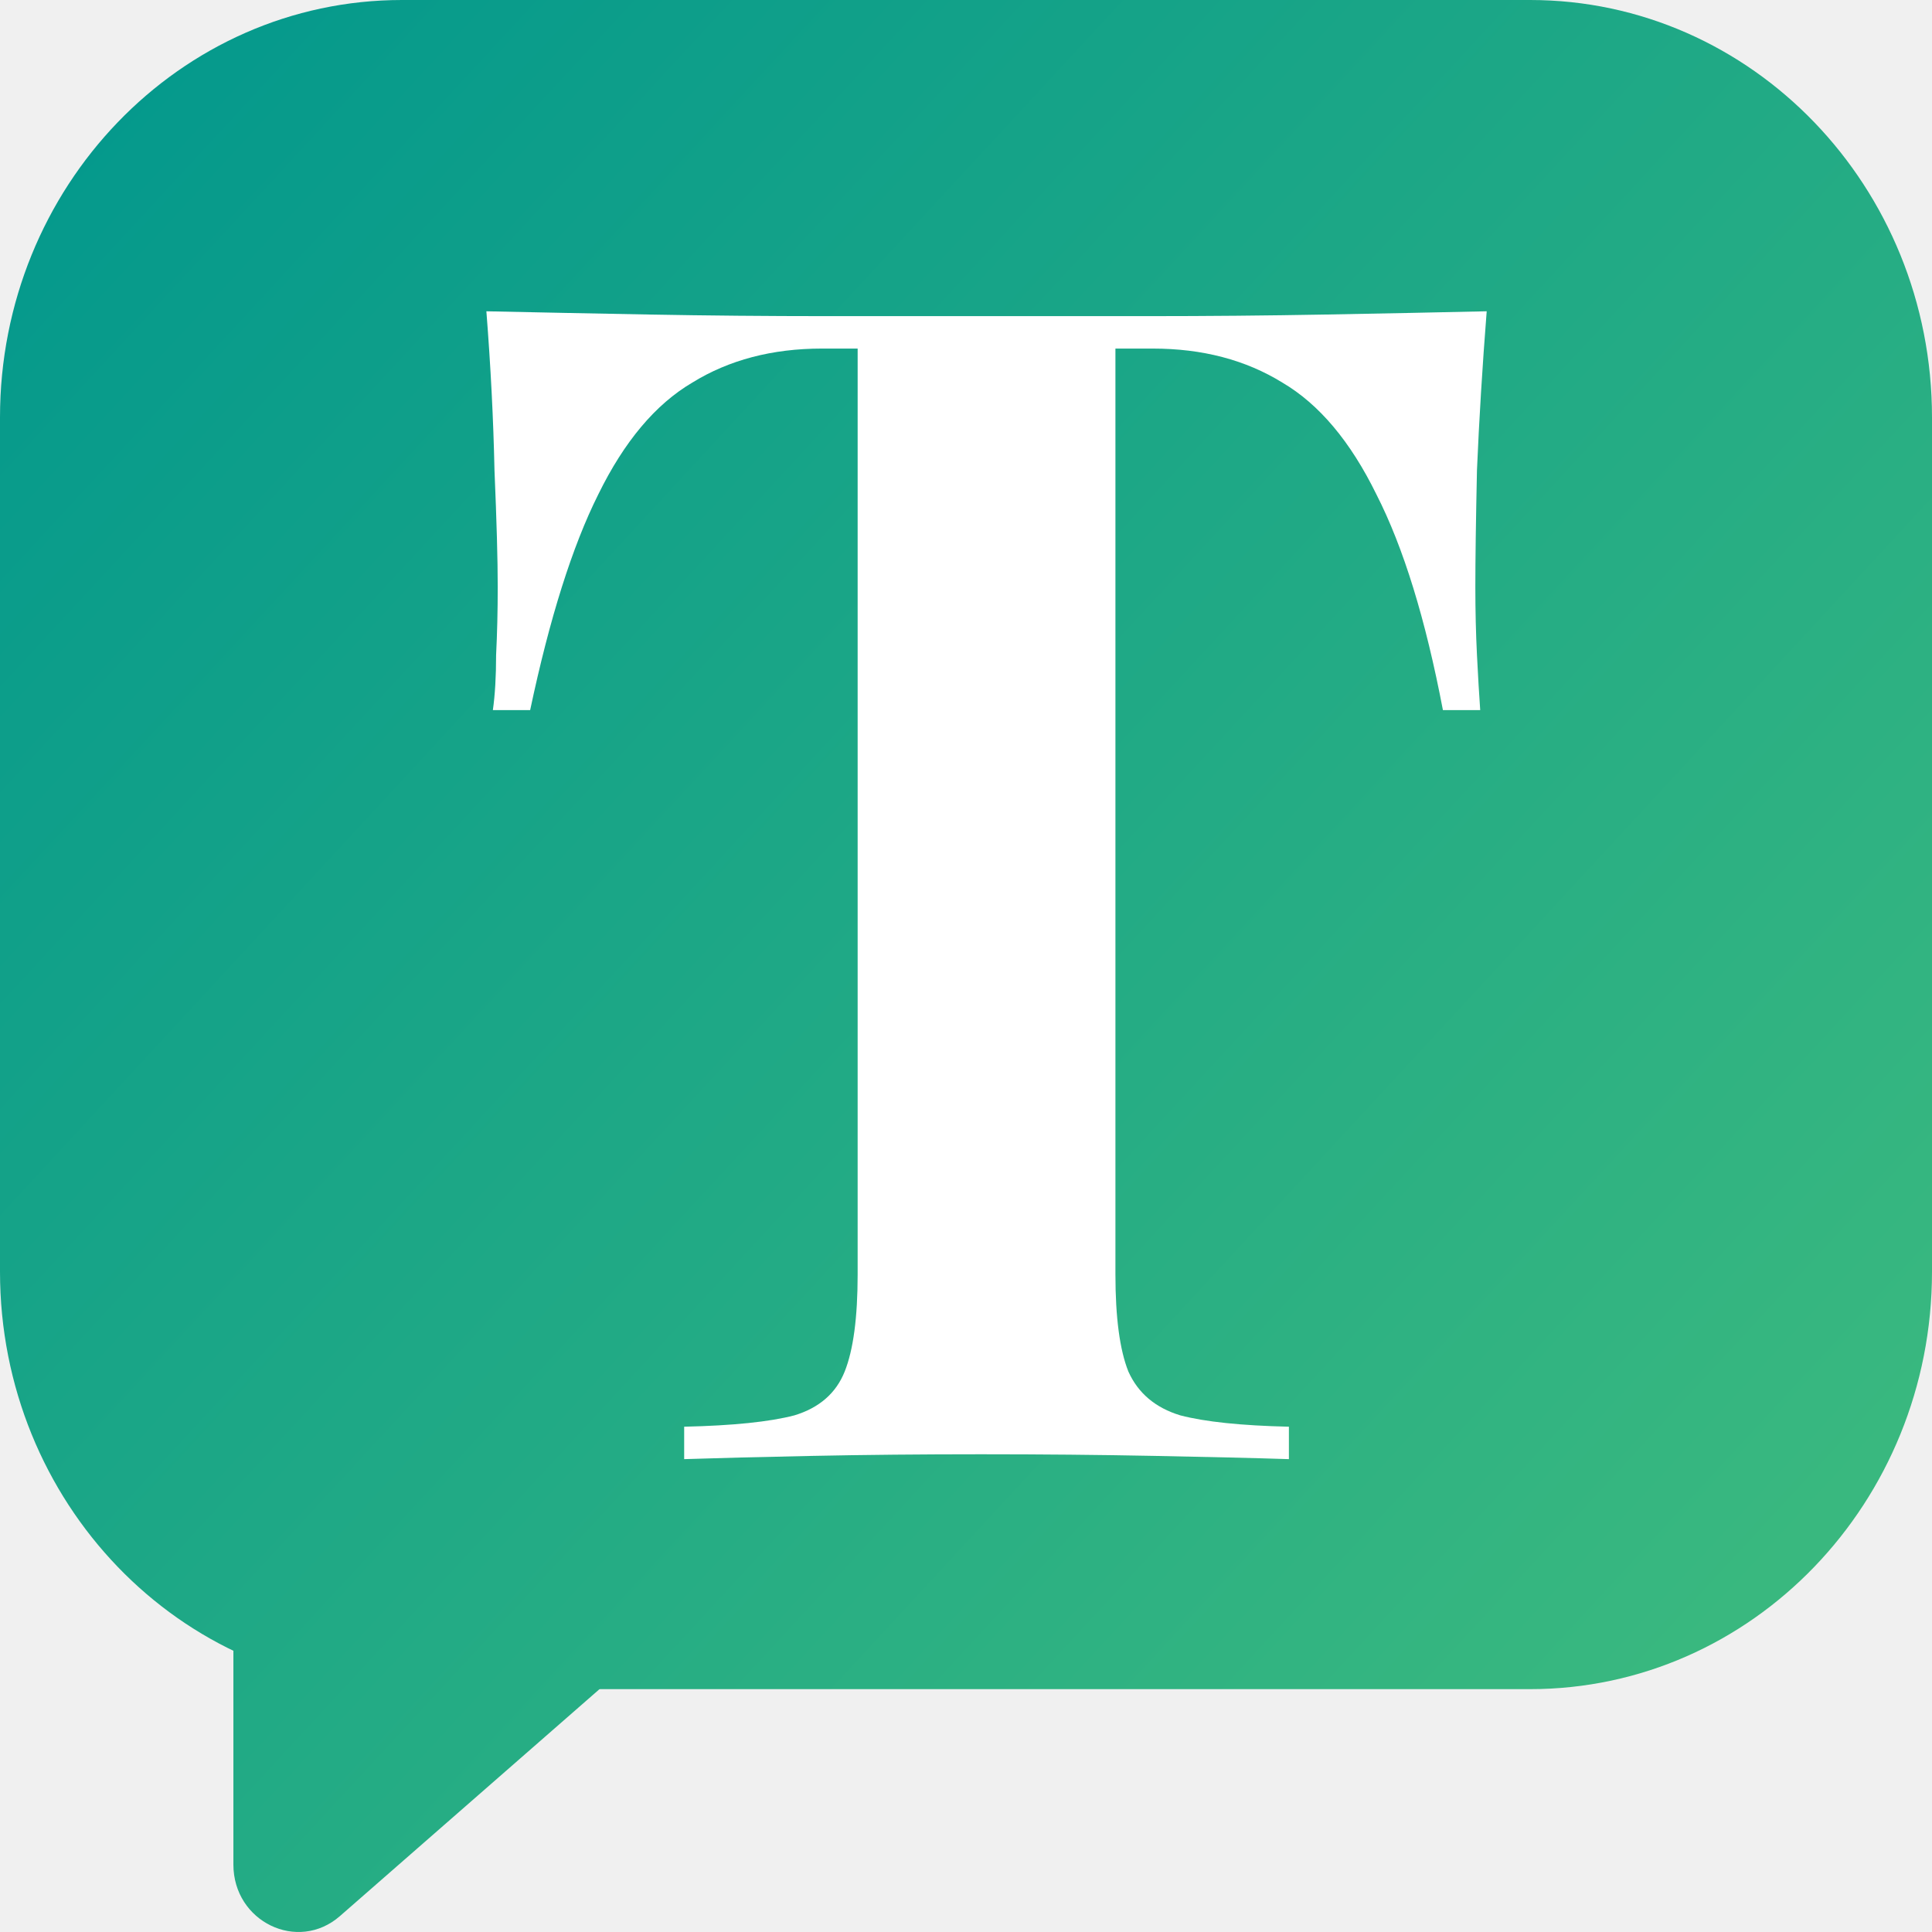
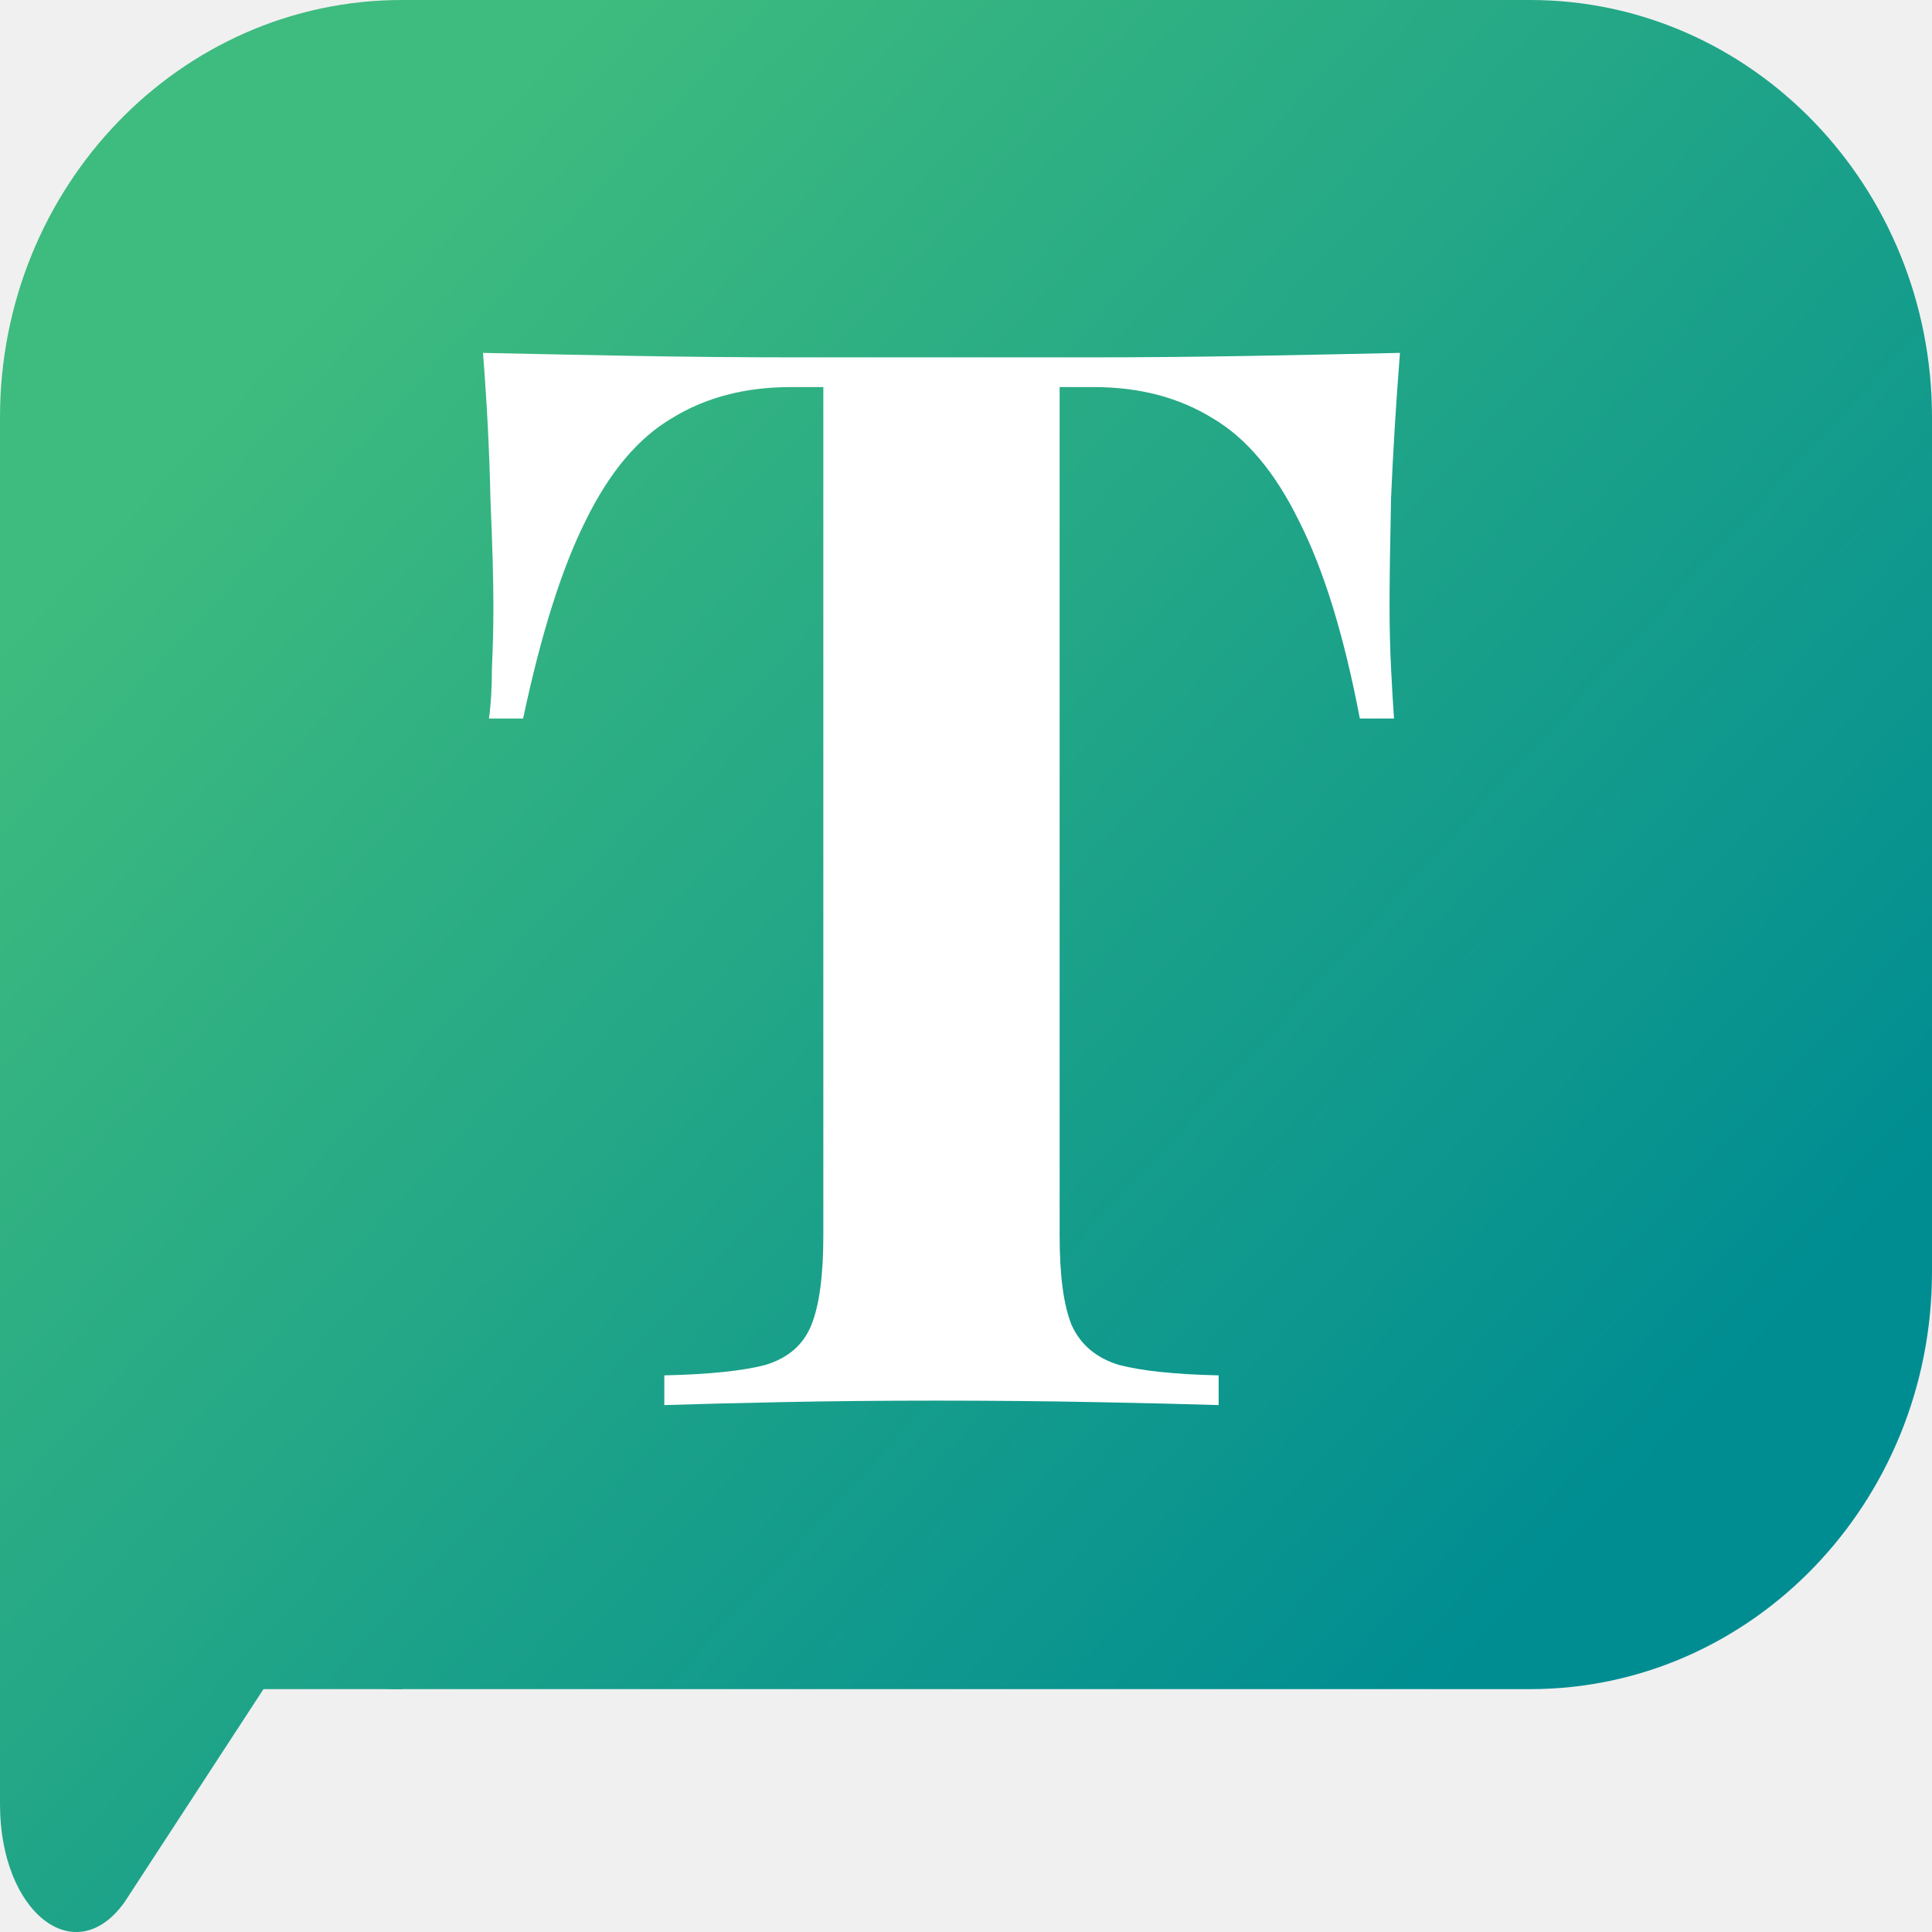
<svg xmlns="http://www.w3.org/2000/svg" width="143" height="143" viewBox="0 0 143 143" fill="none">
-   <path d="M0 30.9C0 13.834 13.32 0 29.752 0H113.248C129.68 0 143 13.834 143 30.9V94.125C143 111.191 129.68 125.025 113.248 125.025H29.752C13.32 125.025 0 111.191 0 94.125V30.9Z" fill="url(#paint0_linear_1_17)" />
-   <path d="M17.275 138.007C17.275 142.244 22.043 144.548 25.164 141.819L48.482 121.432C51.907 118.438 49.868 112.636 45.392 112.636H22.074C19.424 112.636 17.275 114.867 17.275 117.62L17.275 138.007Z" fill="url(#paint1_linear_1_17)" />
-   <path d="M110.04 23.04C109.72 27.12 109.48 31.04 109.32 34.8C109.24 38.56 109.2 41.44 109.2 43.44C109.2 45.2 109.24 46.88 109.32 48.48C109.4 50.08 109.48 51.44 109.56 52.56H106.8C105.52 45.84 103.88 40.52 101.88 36.6C99.96 32.68 97.64 29.92 94.92 28.32C92.2 26.64 89 25.8 85.32 25.8H82.56V94.32C82.56 97.52 82.88 99.92 83.52 101.52C84.24 103.12 85.52 104.2 87.36 104.76C89.2 105.24 91.88 105.52 95.4 105.6V108C92.92 107.92 89.6 107.84 85.44 107.76C81.36 107.68 77.08 107.64 72.6 107.64C68.2 107.64 64.04 107.68 60.12 107.76C56.2 107.84 53.04 107.92 50.64 108V105.6C54.24 105.52 56.96 105.24 58.8 104.76C60.64 104.2 61.88 103.12 62.52 101.52C63.16 99.92 63.48 97.52 63.48 94.32V25.8H60.84C57.16 25.8 53.96 26.64 51.24 28.32C48.52 29.92 46.2 32.68 44.28 36.6C42.36 40.44 40.68 45.76 39.24 52.56H36.48C36.64 51.44 36.72 50.08 36.72 48.48C36.8 46.88 36.84 45.2 36.84 43.44C36.84 41.44 36.76 38.56 36.6 34.8C36.52 31.04 36.32 27.12 36 23.04C39.68 23.12 43.68 23.2 48 23.28C52.4 23.36 56.8 23.4 61.2 23.4C65.6 23.4 69.56 23.4 73.08 23.4C76.68 23.4 80.64 23.4 84.96 23.4C89.36 23.4 93.76 23.36 98.16 23.28C102.56 23.2 106.52 23.12 110.04 23.04Z" fill="white" />
+   <path d="M0 30.9C0 13.834 13.32 0 29.752 0H113.248C129.68 0 143 13.834 143 30.9V94.125C143 111.191 129.68 125.025 113.248 125.025H29.752C15.5 125.025 0 111.191 0 94.125V30.9Z" fill="url(#paint0_linear_1_17)" />
+   <path d="M2.23269e-06 133.544C2.66055e-06 141.568 5.581 145.932 9.235 140.764L19.5 125.025H29.752C33.309 119.993 37.17 92.758 34.329 86.696C33.792 85.55 32.398 85.98 31.473 86.842L19.5 98L7.044 86.784C6.125 85.957 4.86 85.392 3.79 86.01C1.585 87.284 -2.20643e-07 90.8 0 94.938L2.23269e-06 133.544Z" fill="url(#paint1_linear_1_17)" />
+   <path d="M103.62 26.12C103.327 29.86 103.107 33.453 102.96 36.9C102.887 40.347 102.85 42.987 102.85 44.82C102.85 46.433 102.887 47.973 102.96 49.44C103.033 50.907 103.107 52.153 103.18 53.18H100.65C99.477 47.02 97.973 42.143 96.14 38.55C94.38 34.957 92.253 32.427 89.76 30.96C87.267 29.42 84.333 28.65 80.96 28.65H78.43V91.46C78.43 94.393 78.723 96.593 79.31 98.06C79.97 99.527 81.143 100.517 82.83 101.03C84.517 101.47 86.973 101.727 90.2 101.8V104C87.927 103.927 84.883 103.853 81.07 103.78C77.33 103.707 73.407 103.67 69.3 103.67C65.267 103.67 61.453 103.707 57.86 103.78C54.267 103.853 51.37 103.927 49.17 104V101.8C52.47 101.727 54.963 101.47 56.65 101.03C58.337 100.517 59.473 99.527 60.06 98.06C60.647 96.593 60.94 94.393 60.94 91.46V28.65H58.52C55.147 28.65 52.213 29.42 49.72 30.96C47.227 32.427 45.1 34.957 43.34 38.55C41.58 42.07 40.04 46.947 38.72 53.18H36.19C36.337 52.153 36.41 50.907 36.41 49.44C36.483 47.973 36.52 46.433 36.52 44.82C36.52 42.987 36.447 40.347 36.3 36.9C36.227 33.453 36.043 29.86 35.75 26.12C39.123 26.193 42.79 26.267 46.75 26.34C50.783 26.413 54.817 26.45 58.85 26.45C62.883 26.45 66.513 26.45 69.74 26.45C73.04 26.45 76.67 26.45 80.63 26.45C84.663 26.45 88.697 26.413 92.73 26.34C96.763 26.267 100.393 26.193 103.62 26.12Z" fill="white" />
  <defs>
    <linearGradient id="paint0_linear_1_17" x1="143" y1="142.539" x2="-5.183" y2="5.609" gradientUnits="userSpaceOnUse">
-       <stop offset="0.053" stop-color="#3EBB7E" />
-       <stop offset="1" stop-color="#01978D" />
+       <stop offset="0.188" stop-color="#008D92" />
+       <stop offset="0.841" stop-color="#3EBB7E" />
    </linearGradient>
    <linearGradient id="paint1_linear_1_17" x1="143" y1="142.539" x2="-5.183" y2="5.609" gradientUnits="userSpaceOnUse">
-       <stop offset="0.053" stop-color="#3EBB7E" />
-       <stop offset="1" stop-color="#01978D" />
+       <stop offset="0.188" stop-color="#008D92" />
+       <stop offset="0.841" stop-color="#3EBB7E" />
    </linearGradient>
  </defs>
</svg>
